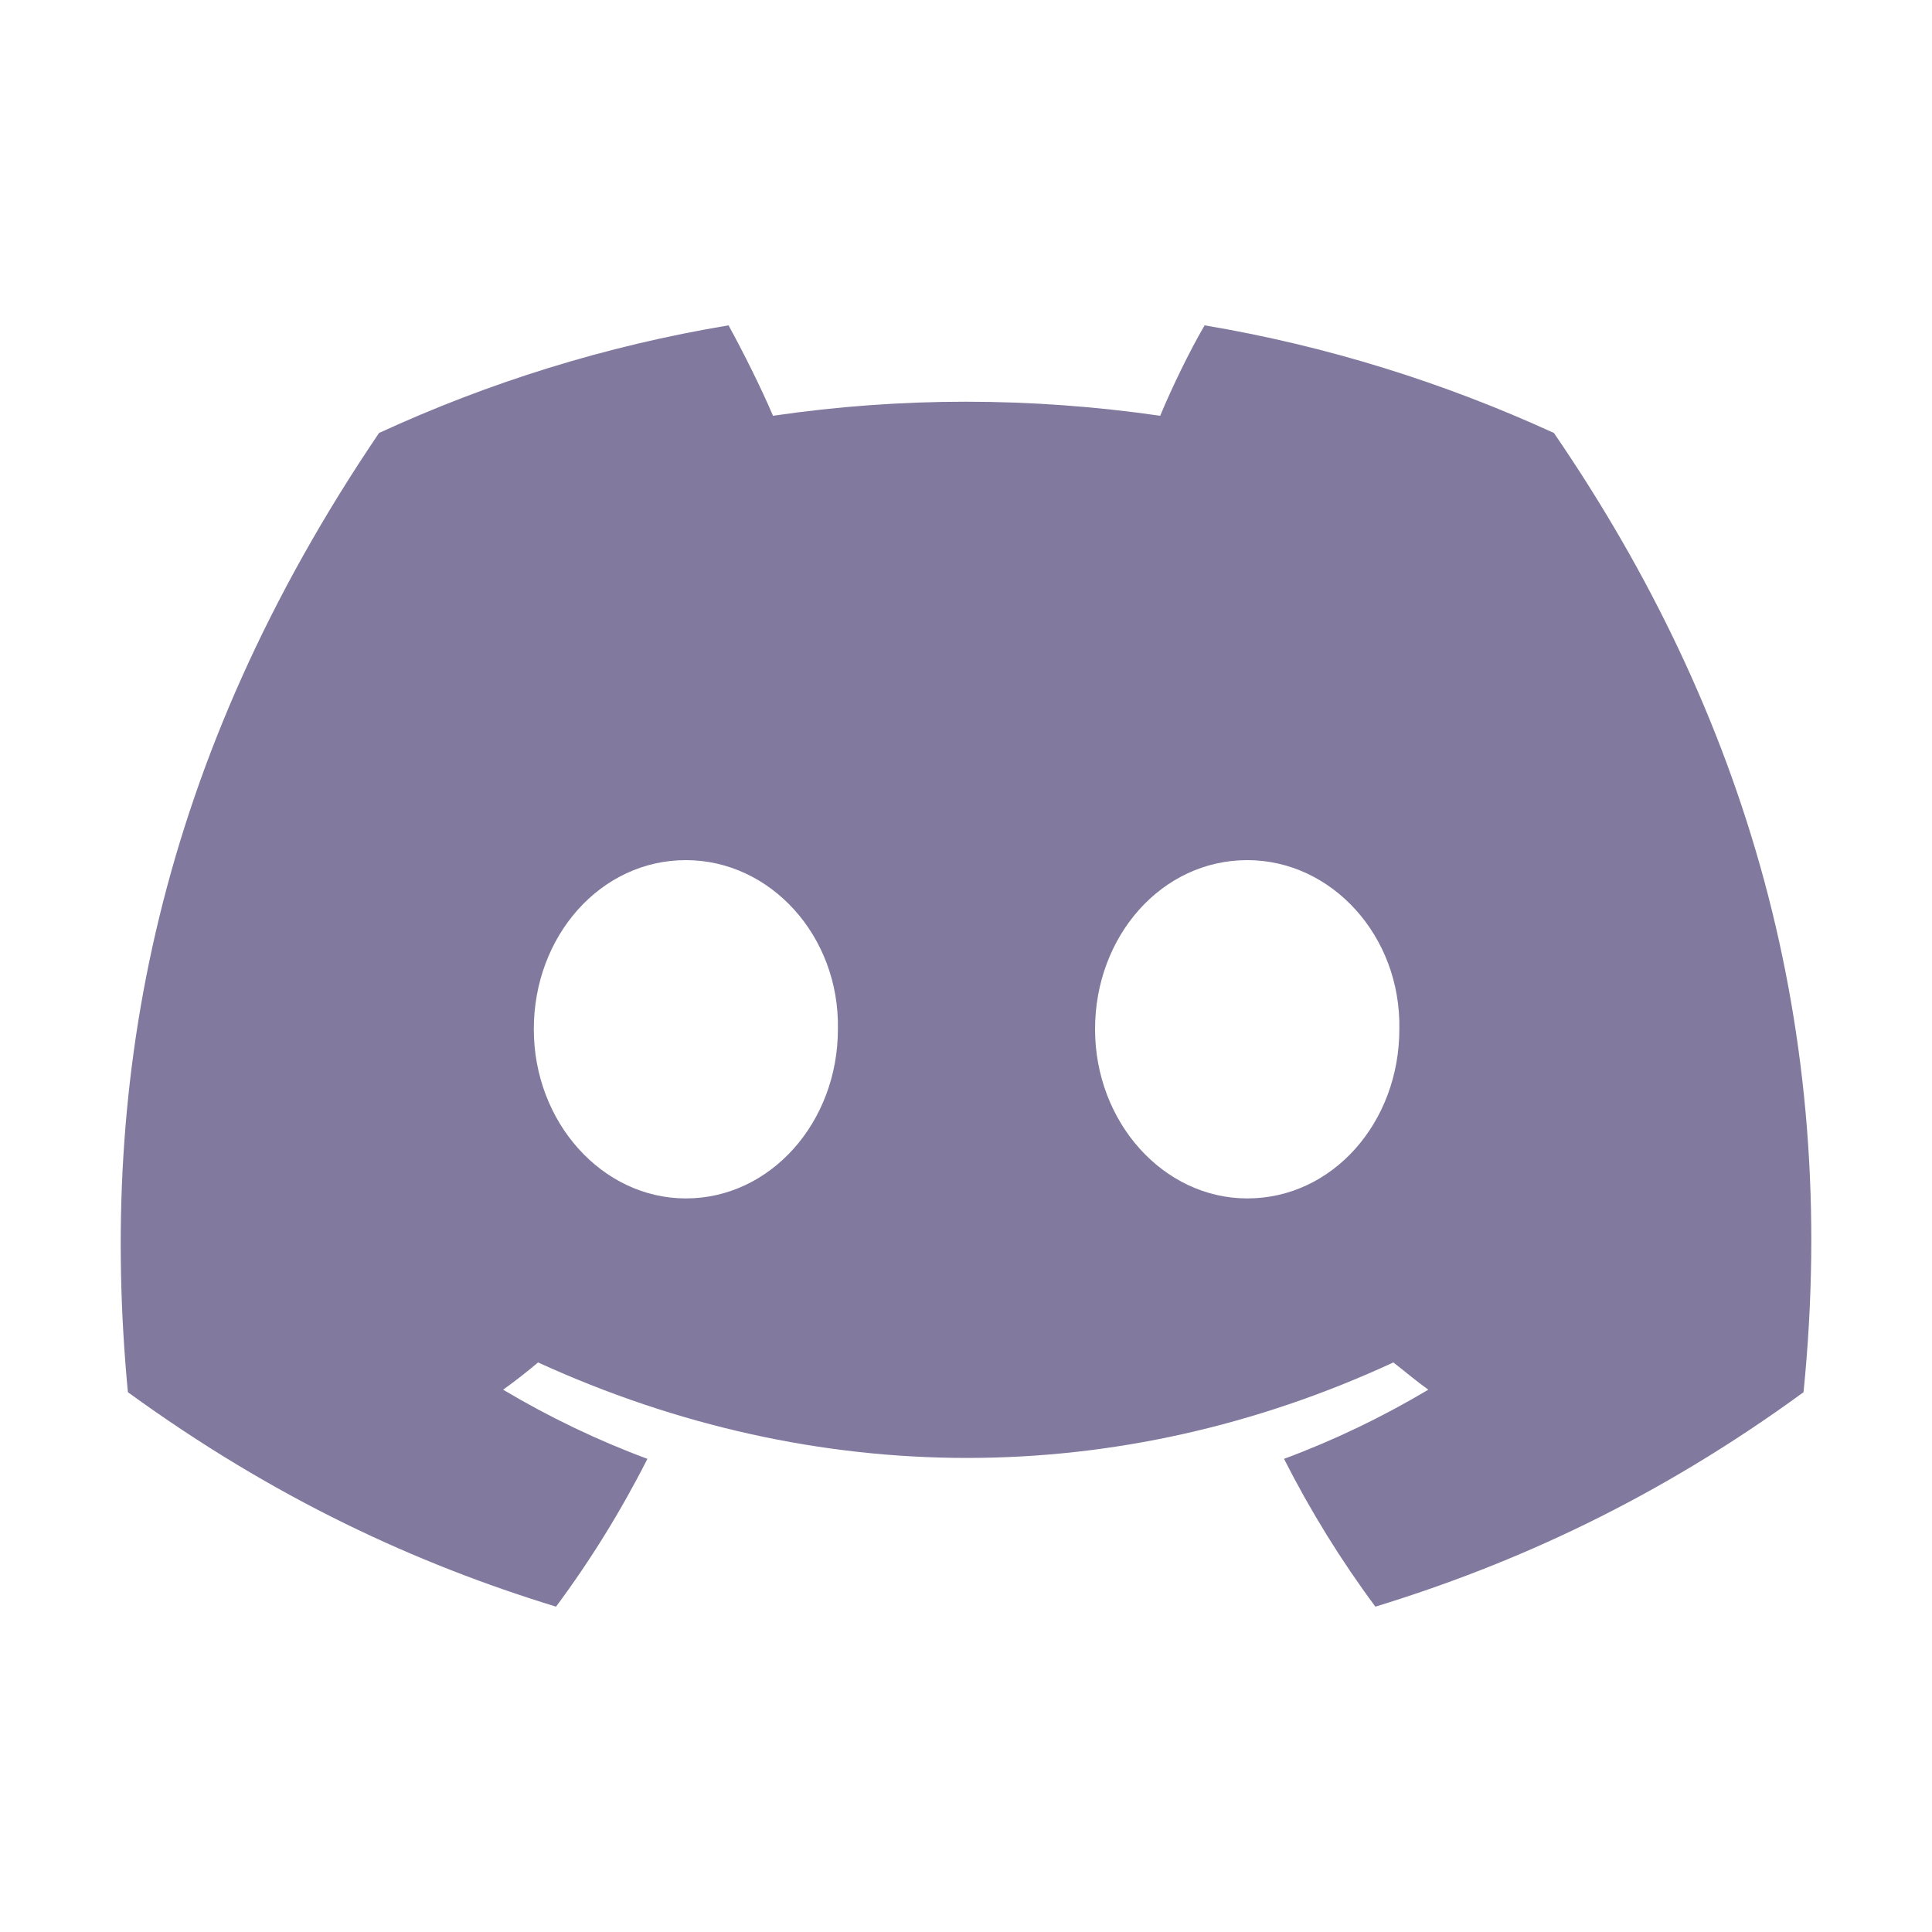
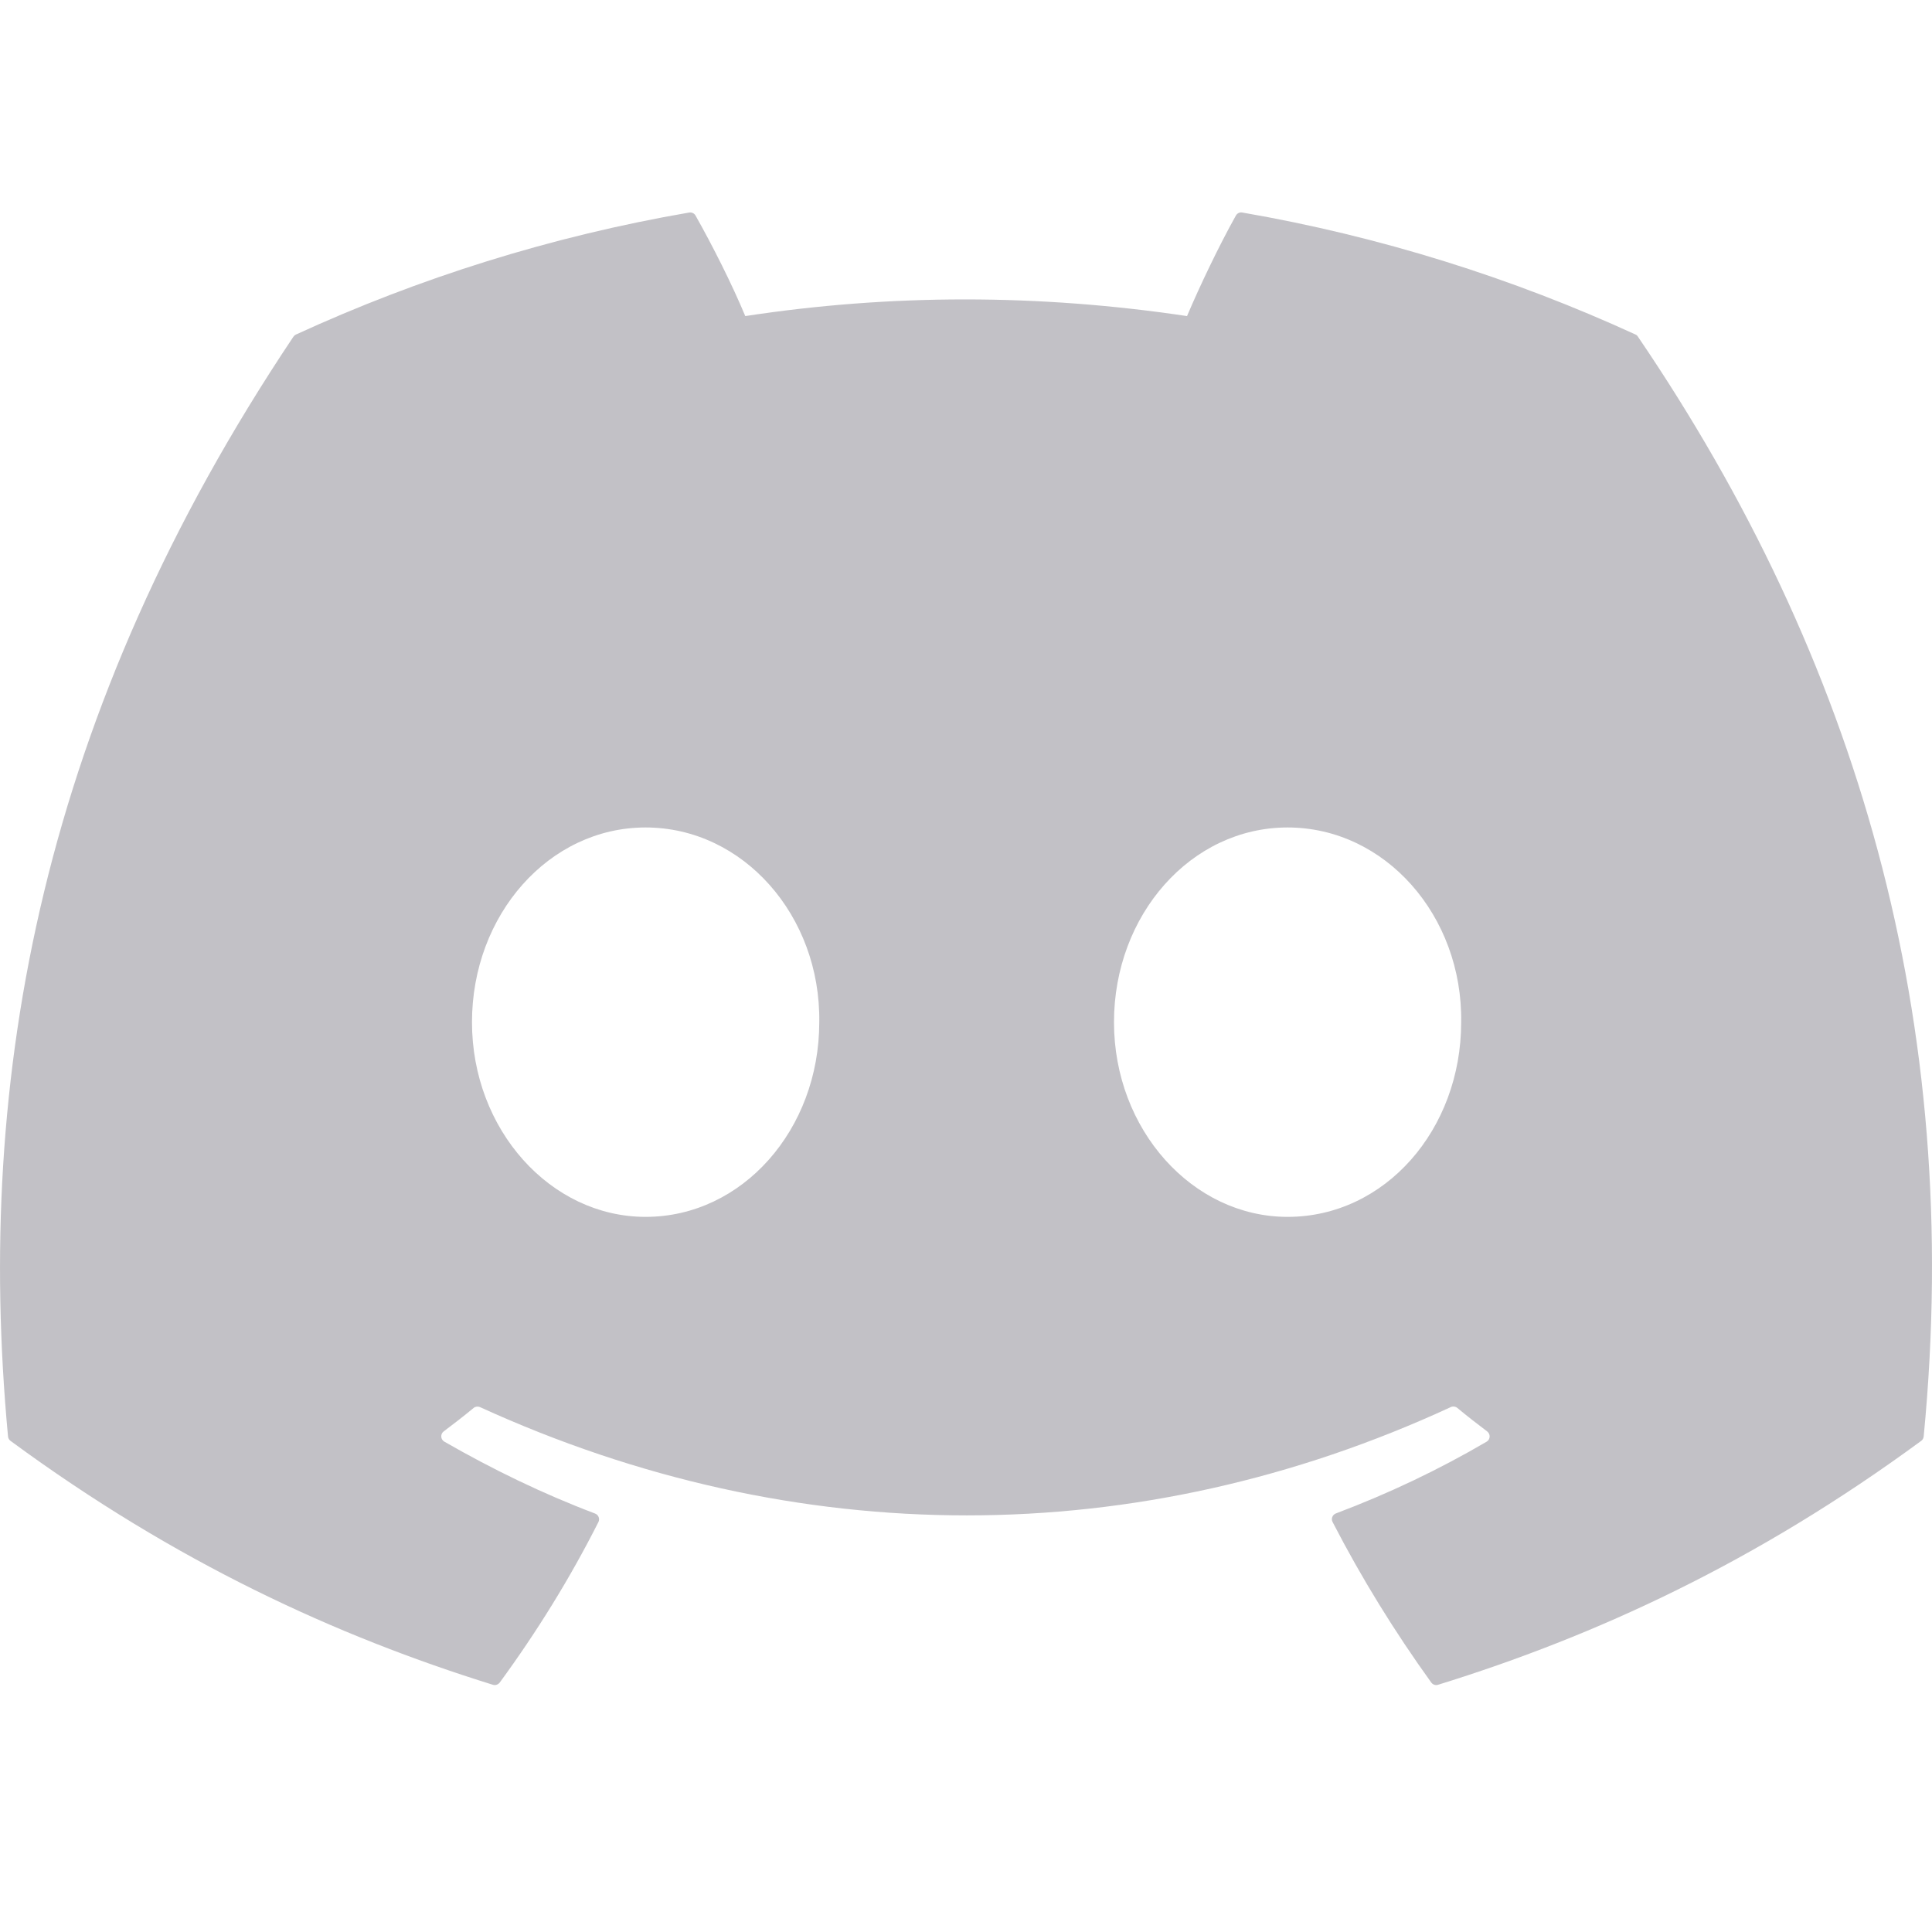
- <svg xmlns="http://www.w3.org/2000/svg" width="10" height="10" viewBox="0 0 10 10" fill="none">
-   <path d="M8.043 2.241C7.473 1.98 6.867 1.79 6.235 1.684C6.155 1.821 6.066 2.006 6.005 2.152C5.332 2.055 4.664 2.055 4.001 2.152C3.939 2.006 3.846 1.821 3.771 1.684C3.134 1.79 2.529 1.98 1.962 2.241C0.817 3.93 0.507 5.579 0.662 7.206C1.423 7.759 2.157 8.095 2.878 8.316C3.055 8.078 3.214 7.821 3.351 7.551C3.09 7.454 2.843 7.335 2.604 7.193C2.666 7.149 2.728 7.1 2.785 7.052C4.227 7.711 5.788 7.711 7.212 7.052C7.274 7.1 7.331 7.149 7.393 7.193C7.154 7.335 6.907 7.454 6.646 7.551C6.783 7.821 6.942 8.078 7.119 8.316C7.84 8.095 8.578 7.759 9.335 7.206C9.525 5.323 9.034 3.687 8.043 2.241ZM3.55 6.203C3.117 6.203 2.763 5.809 2.763 5.327C2.763 4.845 3.108 4.452 3.55 4.452C3.988 4.452 4.346 4.845 4.337 5.327C4.337 5.809 3.988 6.203 3.55 6.203ZM6.456 6.203C6.022 6.203 5.668 5.809 5.668 5.327C5.668 4.845 6.013 4.452 6.456 4.452C6.893 4.452 7.252 4.845 7.243 5.327C7.243 5.809 6.898 6.203 6.456 6.203Z" fill="#82799E" />
+ <svg xmlns="http://www.w3.org/2000/svg" width="20" height="20" viewBox="0 0 20 20" fill="none">
+   <g opacity="0.5">
+     <path d="M16.931 3.463C15.656 2.878 14.289 2.447 12.86 2.2C12.834 2.195 12.808 2.207 12.794 2.231C12.619 2.544 12.424 2.952 12.288 3.272C10.75 3.042 9.221 3.042 7.715 3.272C7.579 2.945 7.377 2.544 7.2 2.231C7.187 2.208 7.161 2.196 7.135 2.2C5.707 2.446 4.34 2.877 3.064 3.463C3.053 3.468 3.044 3.476 3.037 3.486C0.444 7.36 -0.266 11.138 0.083 14.87C0.084 14.888 0.094 14.905 0.109 14.916C1.819 16.173 3.476 16.935 5.103 17.441C5.129 17.449 5.156 17.439 5.173 17.418C5.558 16.892 5.901 16.338 6.195 15.756C6.212 15.722 6.195 15.681 6.16 15.668C5.616 15.462 5.098 15.21 4.6 14.924C4.56 14.901 4.557 14.845 4.593 14.818C4.698 14.739 4.803 14.658 4.903 14.575C4.921 14.56 4.947 14.557 4.968 14.566C8.241 16.061 11.785 16.061 15.019 14.566C15.04 14.556 15.066 14.559 15.085 14.574C15.185 14.657 15.29 14.739 15.395 14.818C15.431 14.845 15.429 14.901 15.39 14.924C14.891 15.216 14.373 15.462 13.829 15.667C13.793 15.681 13.777 15.722 13.795 15.756C14.095 16.338 14.438 16.892 14.816 17.417C14.832 17.439 14.86 17.449 14.886 17.441C16.52 16.935 18.177 16.173 19.888 14.916C19.903 14.905 19.912 14.889 19.914 14.87C20.331 10.556 19.215 6.809 16.957 3.487C16.951 3.476 16.942 3.468 16.931 3.463ZM6.683 12.597C5.698 12.597 4.886 11.693 4.886 10.582C4.886 9.471 5.682 8.566 6.683 8.566C7.692 8.566 8.497 9.479 8.481 10.582C8.481 11.693 7.685 12.597 6.683 12.597ZM13.329 12.597C12.344 12.597 11.532 11.693 11.532 10.582C11.532 9.471 12.328 8.566 13.329 8.566C14.338 8.566 15.142 9.479 15.126 10.582C15.126 11.693 14.338 12.597 13.329 12.597Z" fill="#86848D" />
+   </g>
</svg>
